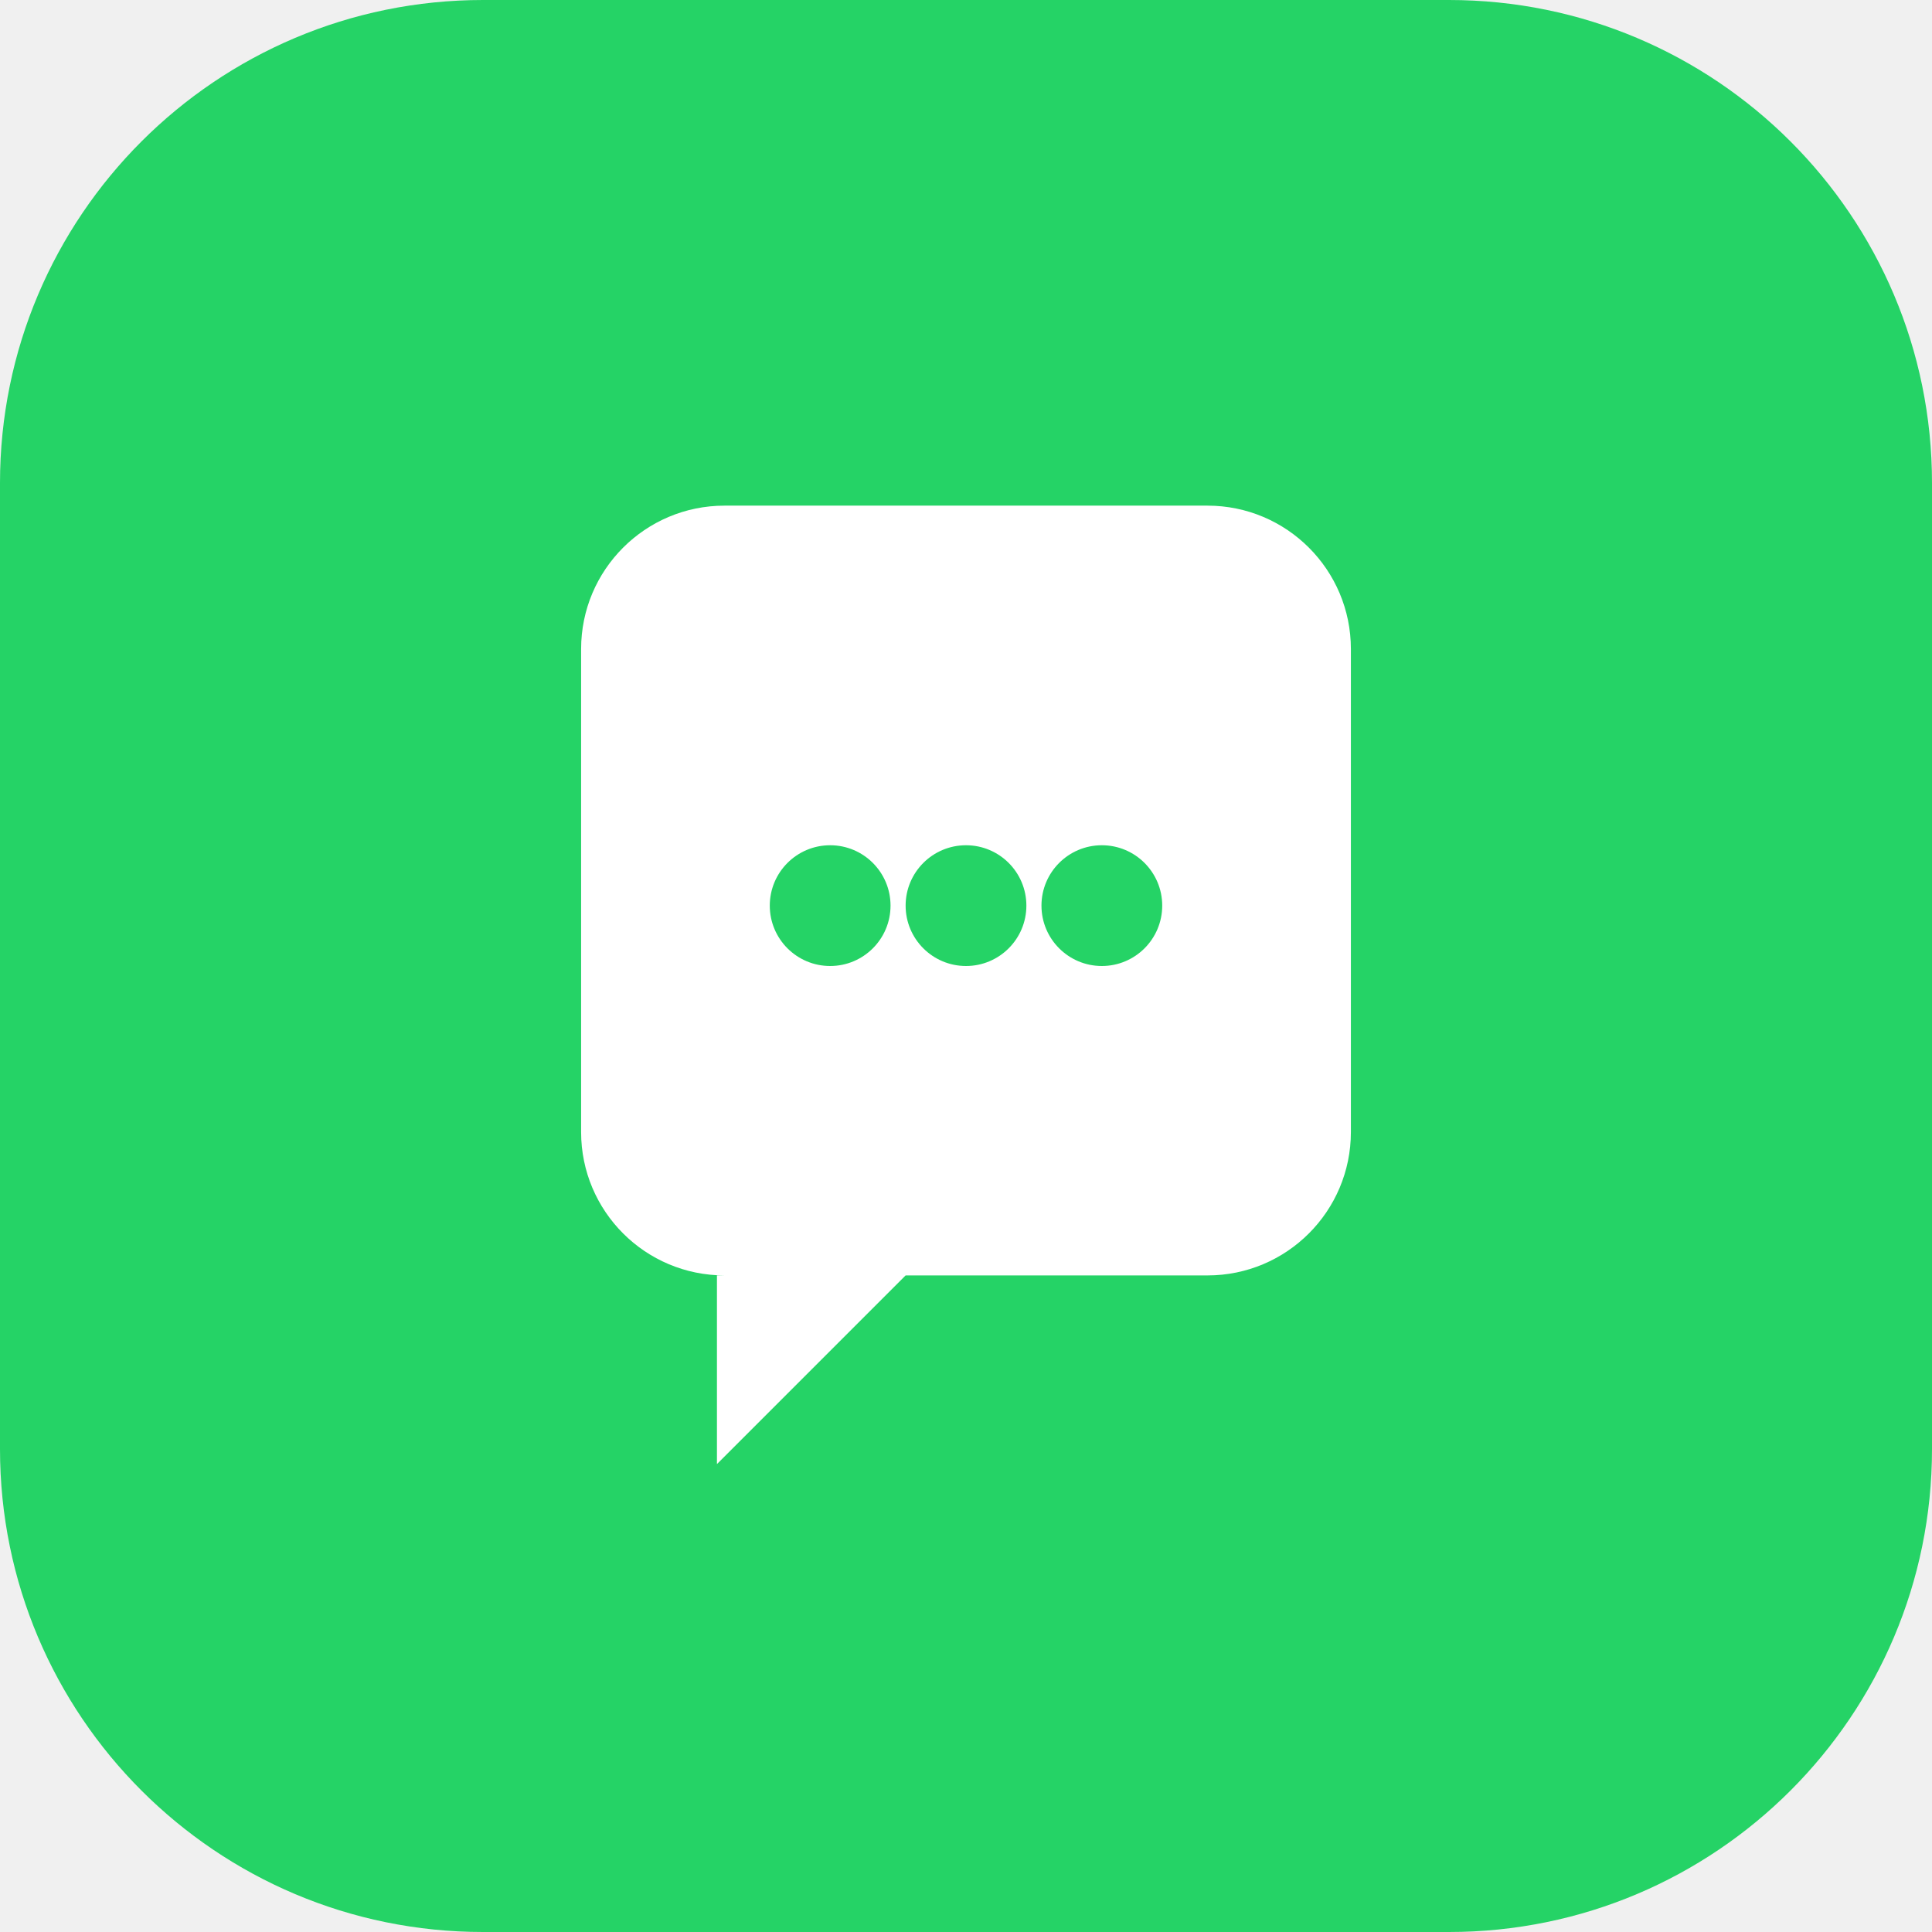
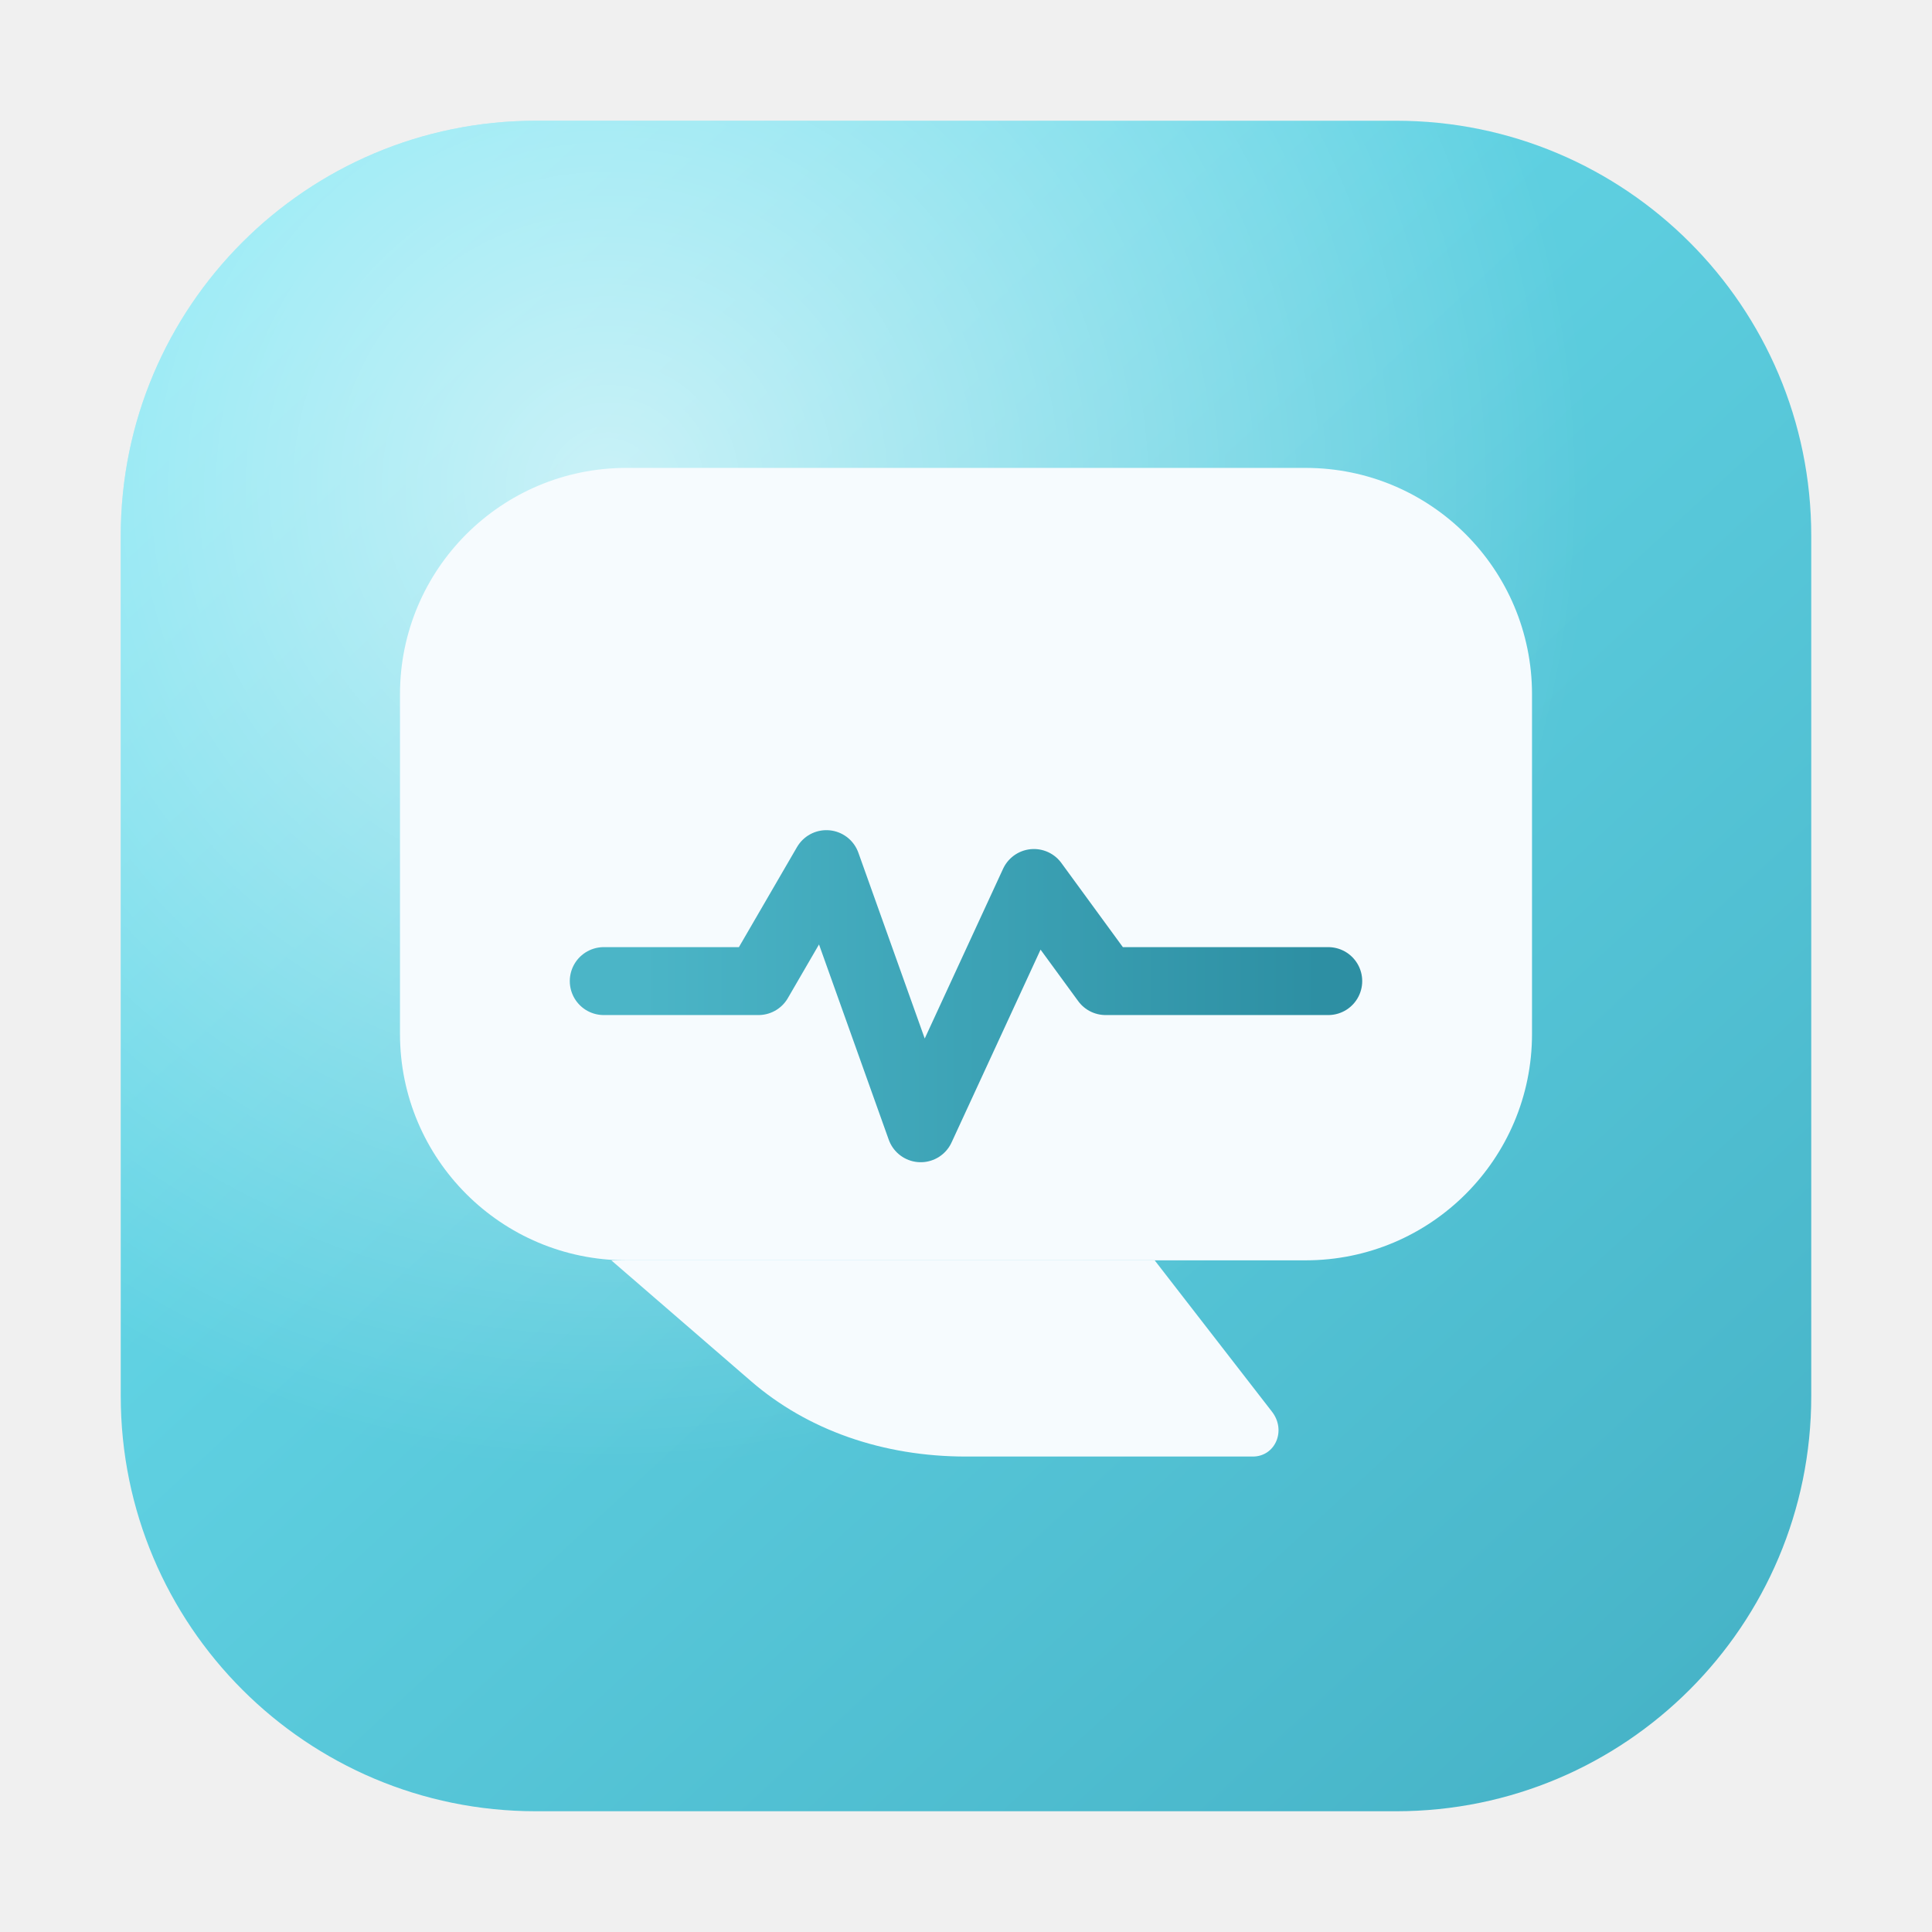
- <svg xmlns="http://www.w3.org/2000/svg" width="512" height="512" viewBox="0 0 512 512" fill="none">
-   <rect width="512" height="512" rx="128" fill="#25D366" />
-   <path d="M154 172C154 151.013 171.013 134 192 134H320C340.987 134 358 151.013 358 172V300C358 320.987 340.987 338 320 338H240L190 388V338H192C171.013 338 154 320.987 154 300V172Z" fill="#FFFFFF" />
-   <circle cx="220" cy="240" r="16" fill="#25D366" />
-   <circle cx="256" cy="240" r="16" fill="#25D366" />
-   <circle cx="292" cy="240" r="16" fill="#25D366" />
+ <svg xmlns="http://www.w3.org/2000/svg" width="1024" height="1024" viewBox="0 0 1024 1024" fill="none">
+   <defs>
+     <linearGradient id="bg" x1="128" y1="96" x2="896" y2="928" gradientUnits="userSpaceOnUse">
+       <stop offset="0" stop-color="#6FE3F2" />
+       <stop offset="1" stop-color="#46B3C7" />
+     </linearGradient>
+     <radialGradient id="glow" cx="0" cy="0" r="1" gradientUnits="userSpaceOnUse" gradientTransform="translate(320 260) rotate(35) scale(520)">
+       <stop offset="0" stop-color="#FFFFFF" stop-opacity="0.65" />
+       <stop offset="1" stop-color="#FFFFFF" stop-opacity="0" />
+     </radialGradient>
+     <linearGradient id="pulse" x1="340" y1="520" x2="700" y2="520" gradientUnits="userSpaceOnUse">
+       <stop offset="0" stop-color="#4BB5C7" />
+       <stop offset="1" stop-color="#2D8FA3" />
+     </linearGradient>
+   </defs>
+   <rect x="64" y="64" width="896" height="896" rx="220" fill="url(#bg)" />
+   <rect x="64" y="64" width="896" height="896" rx="220" fill="url(#glow)" />
+   <g>
+     <rect x="212" y="248" width="600" height="420" rx="120" fill="#F6FBFE" />
+     <path d="M612 668L674 748C682 758 676 772 664 772H512C468 772 428 758 398 732L324 668H612Z" fill="#F6FBFE" />
+     <path d="M320 520H402L438 458L488 598L548 468L586 520H704" stroke="url(#pulse)" stroke-width="36" stroke-linecap="round" stroke-linejoin="round" />
+   </g>
</svg>
